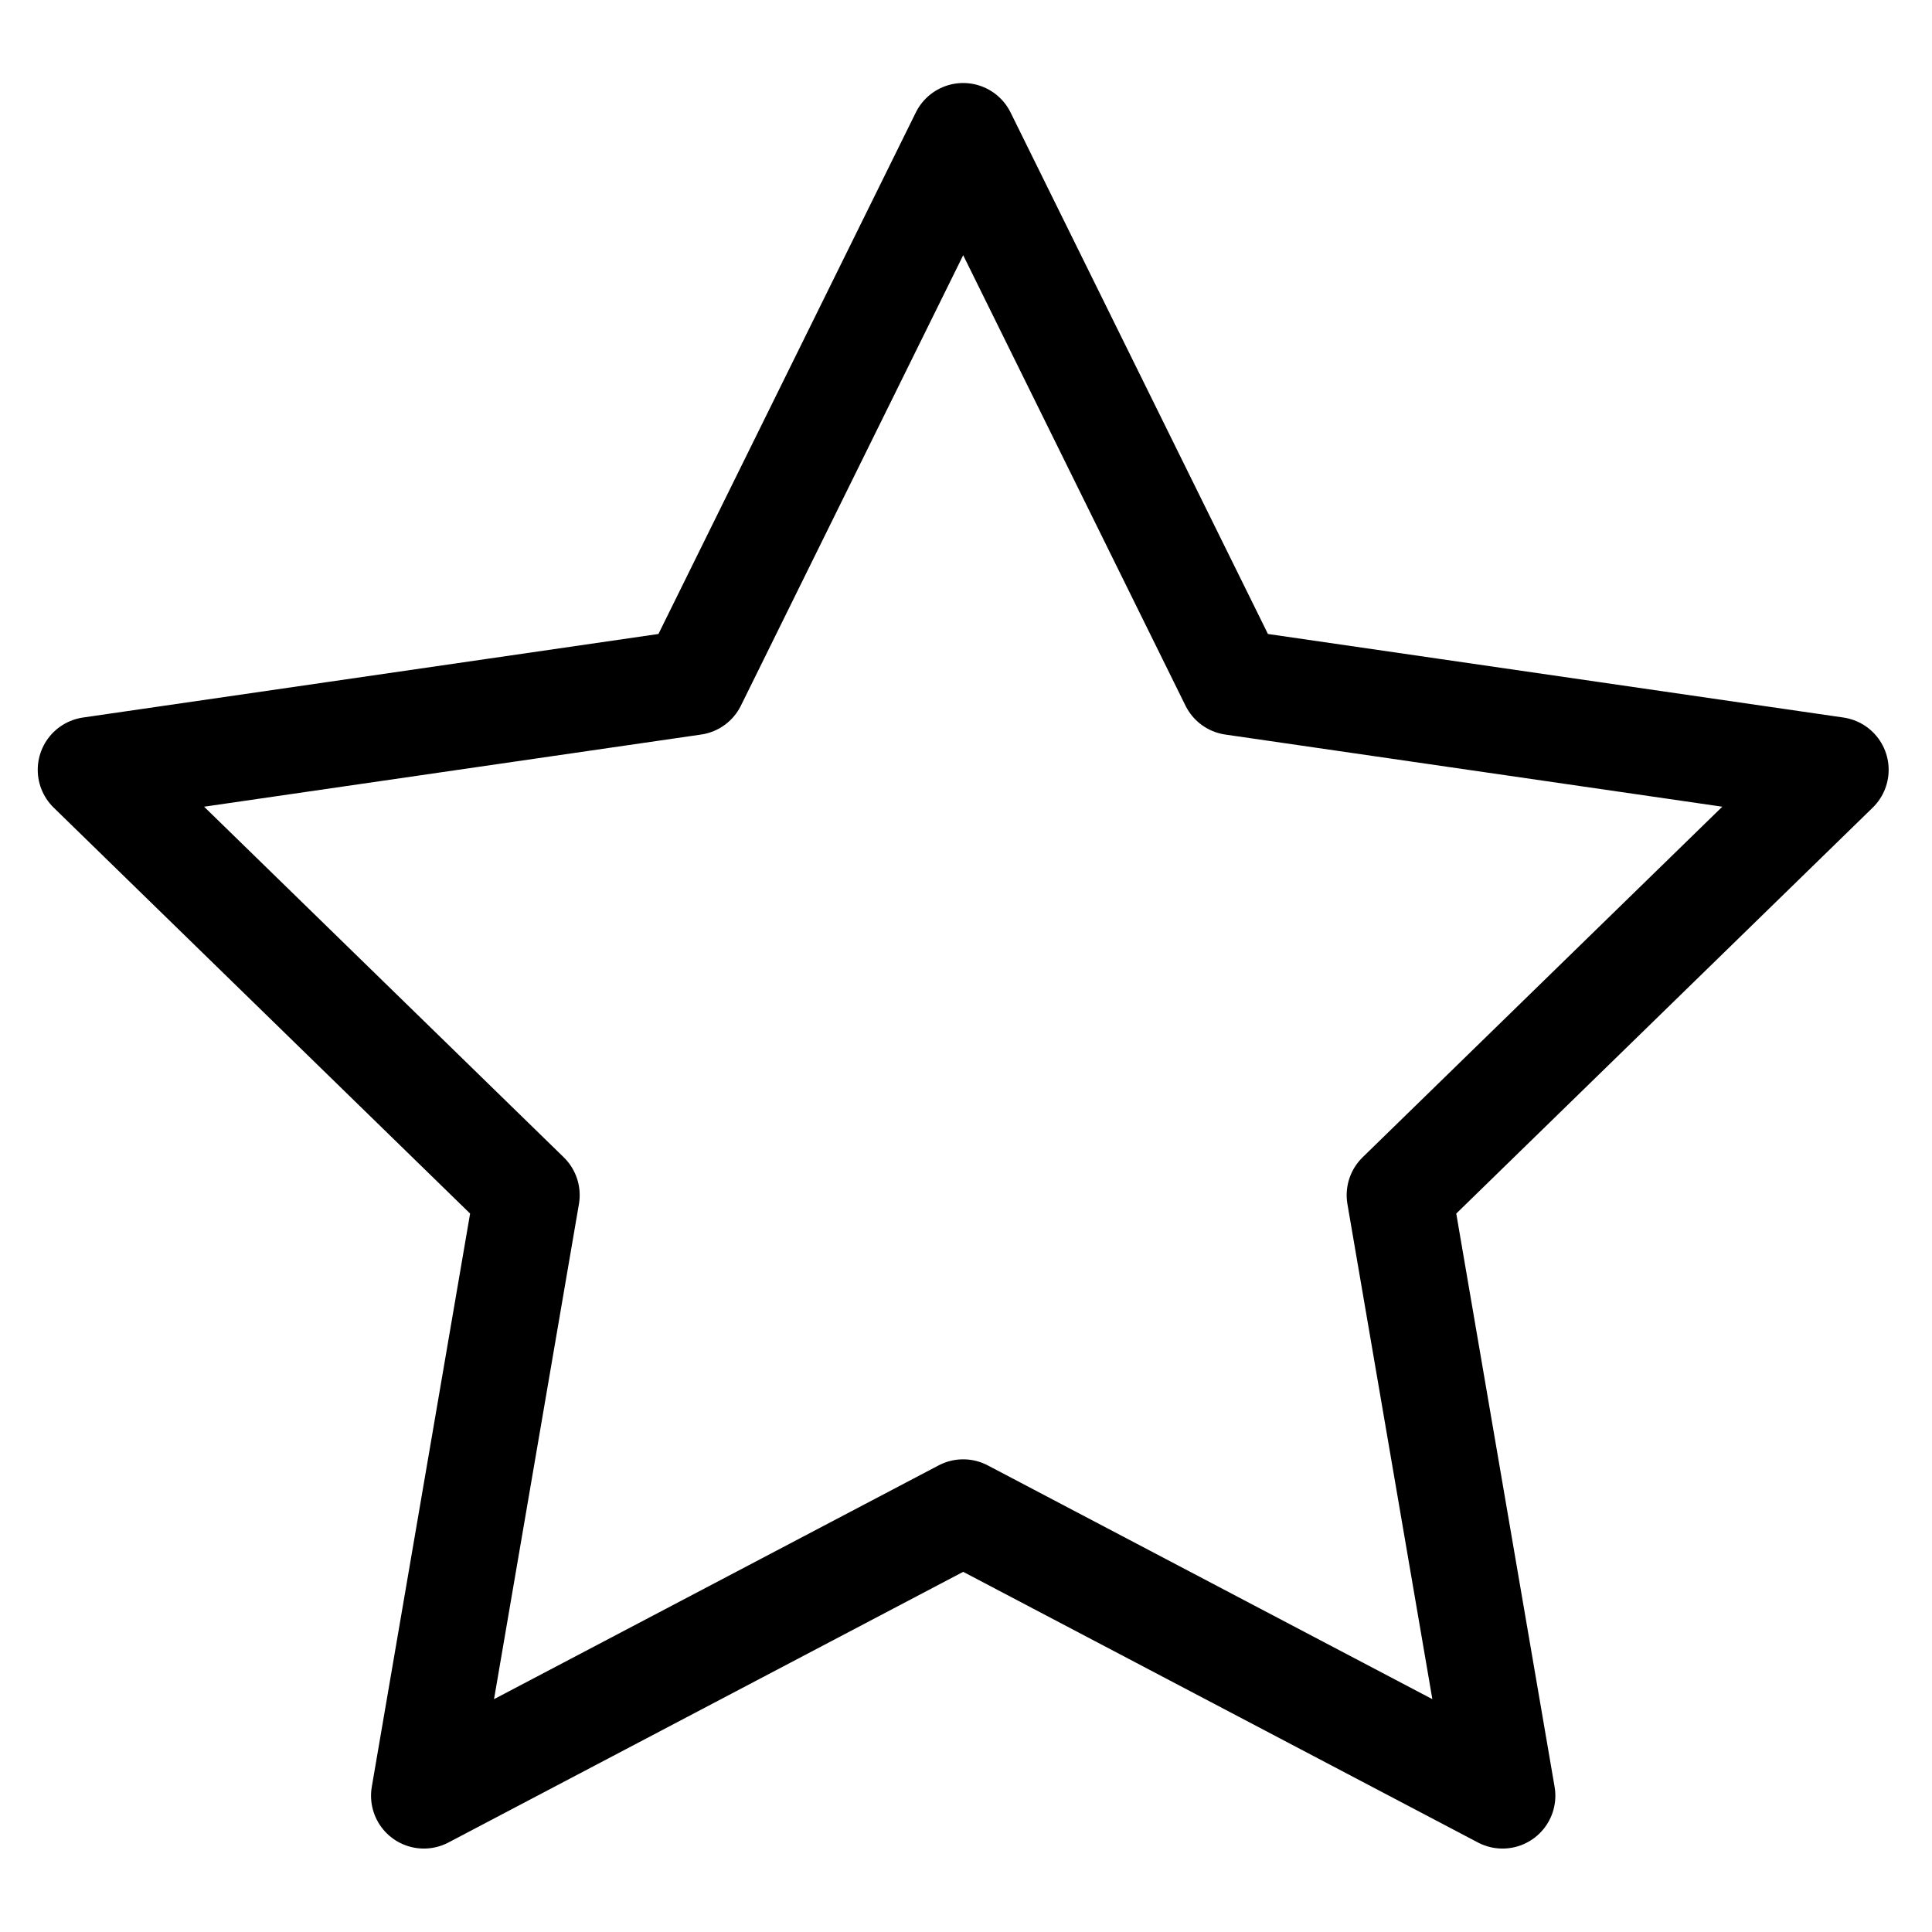
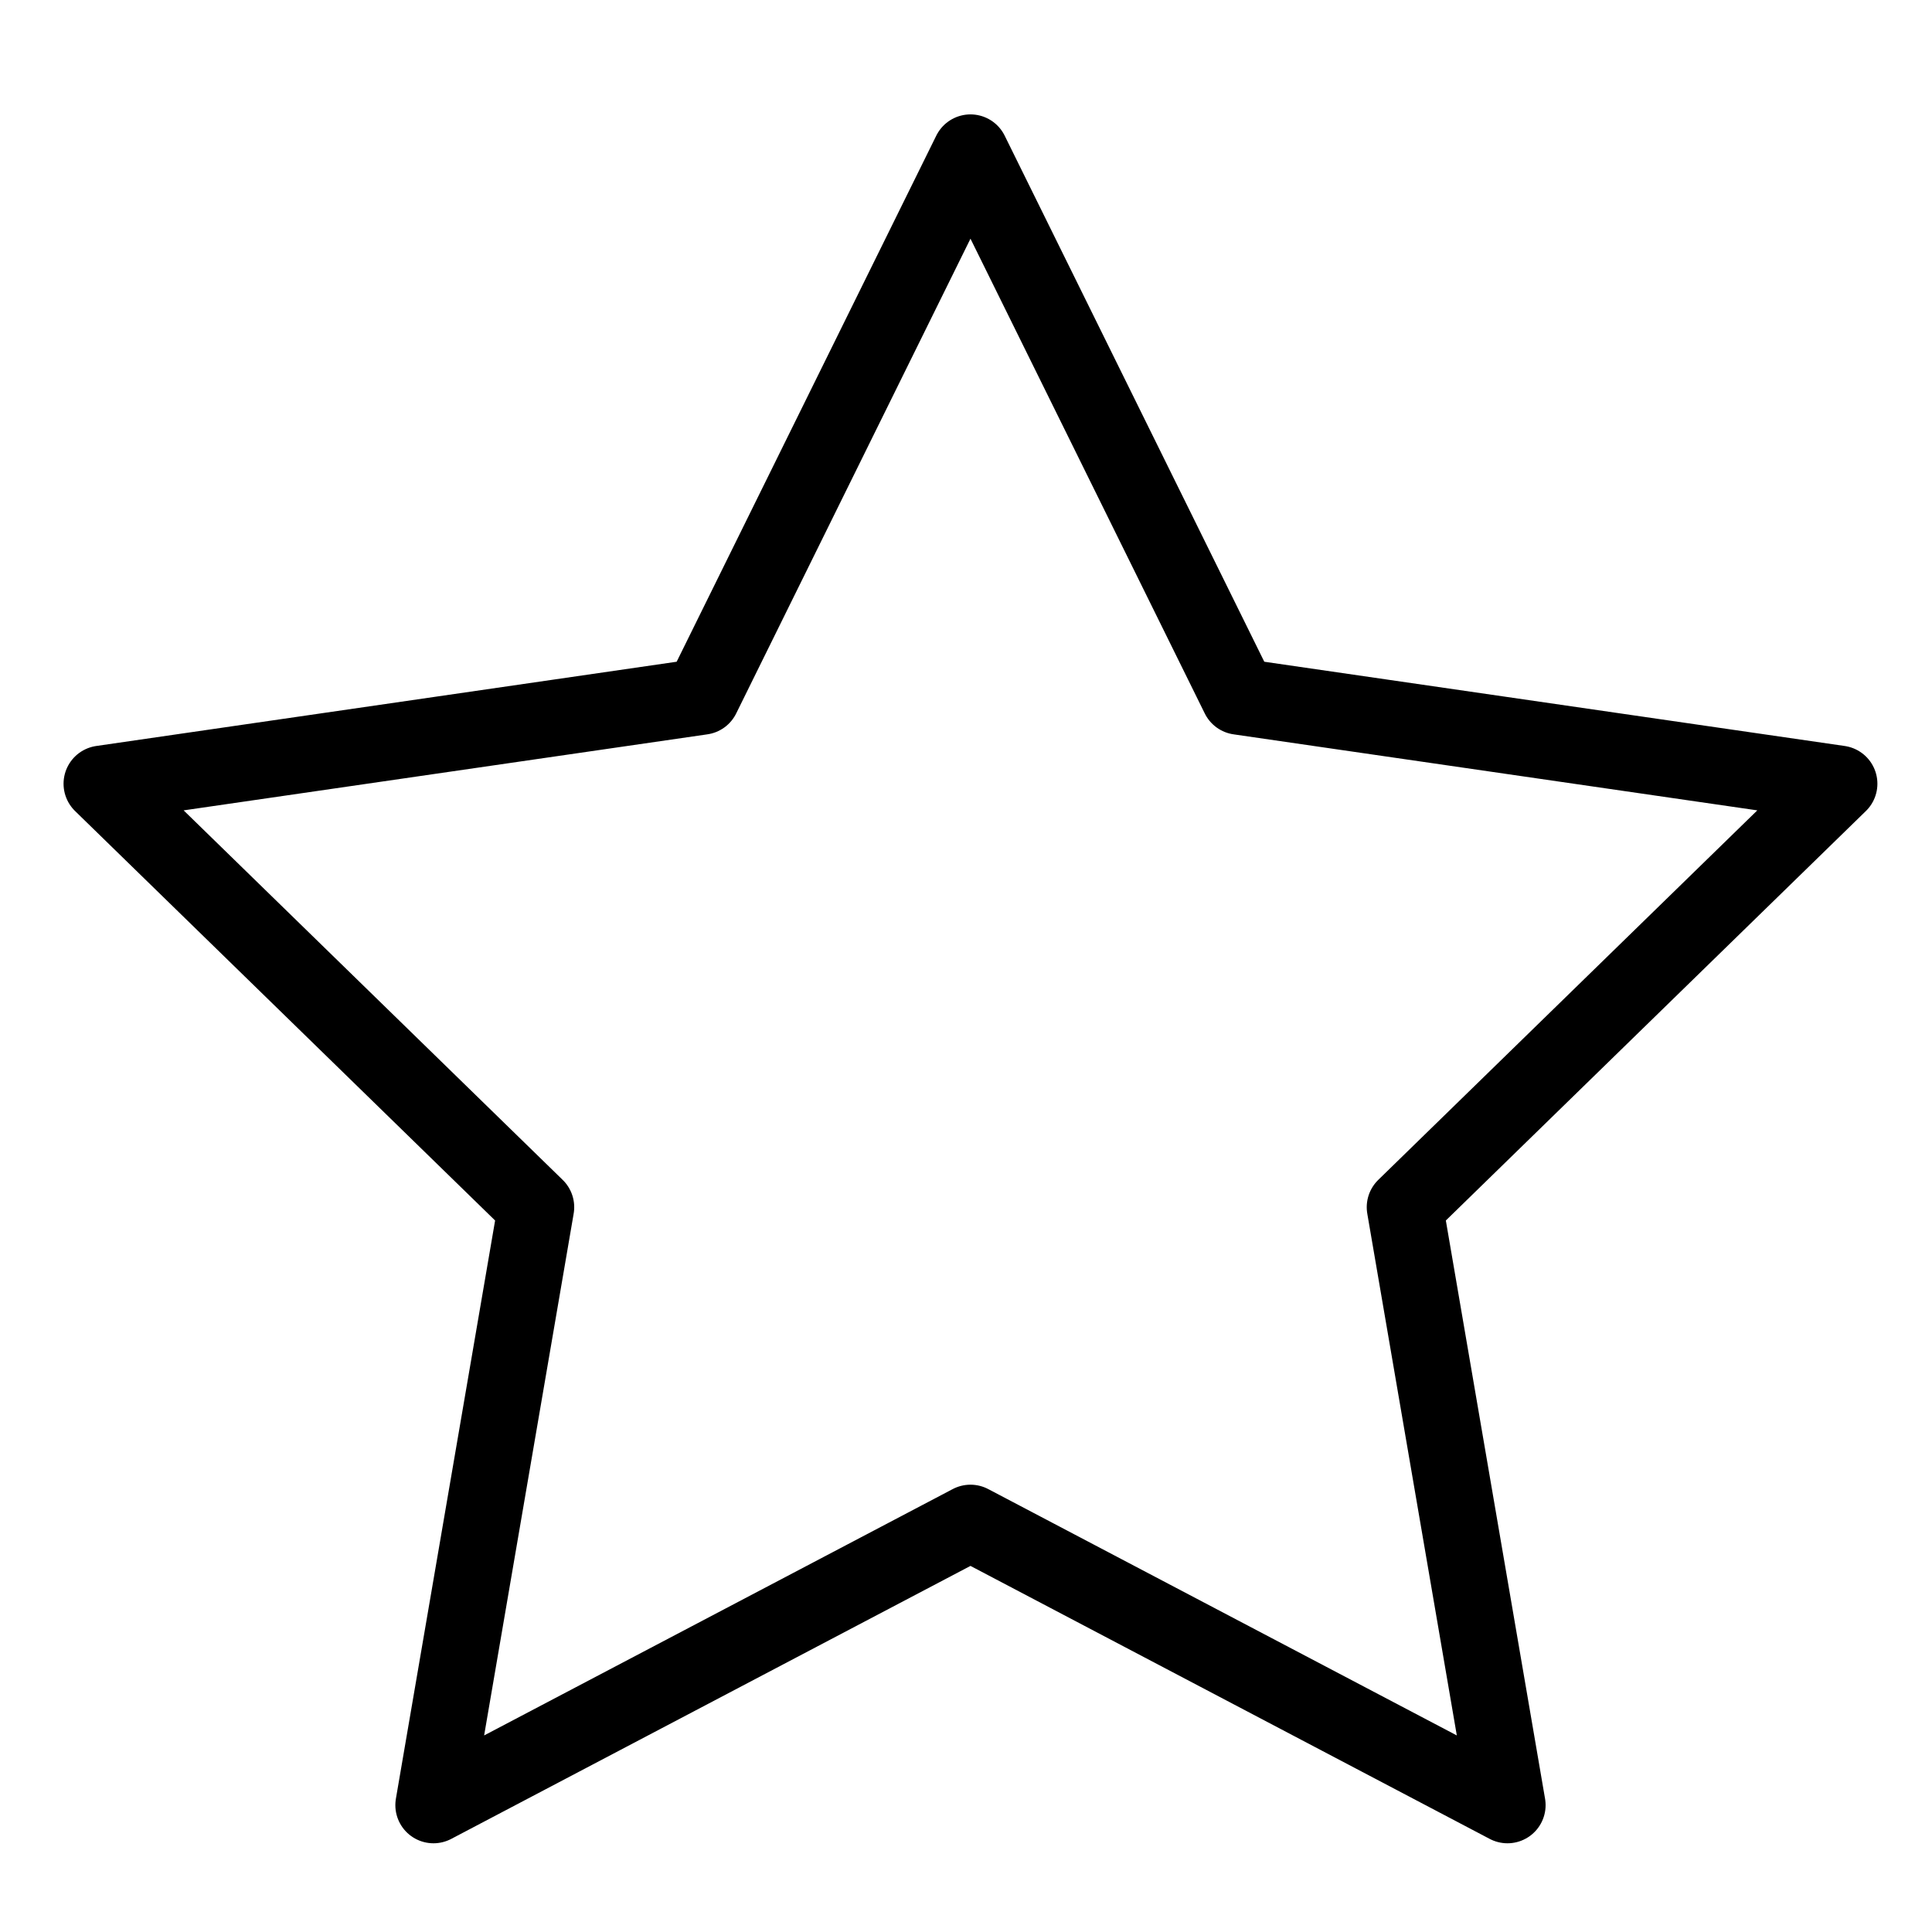
- <svg xmlns="http://www.w3.org/2000/svg" width="64px" height="64px" viewBox="0 0 64 64" version="1.1">
+ <svg xmlns="http://www.w3.org/2000/svg" width="38px" height="38px" viewBox="0 0 38 38" version="1.1">
  <g stroke="none" stroke-width="1" fill="none" fill-rule="evenodd" stroke-linecap="round" stroke-linejoin="round">
-     <g id="star" transform="translate(3, 4.5)" stroke="#000000" stroke-width="3.5">
-       <polygon id="Path" points="28.907 45.592 11.041 54.986 14.453 35.09 0 21.001 19.974 18.101 28.907 0 37.84 18.101 57.814 21.001 43.36 35.09 46.773 54.986" />
-     </g>
+     <polygon id="Stroke-1" stroke="#000000" stroke-width="1.5" points="19.088 29.952 8.526 35.505 10.544 23.744 2 15.415 13.807 13.701 19.088 3 24.369 13.701 36.176 15.415 27.632 23.744 29.65 35.505" />
  </g>
</svg>
